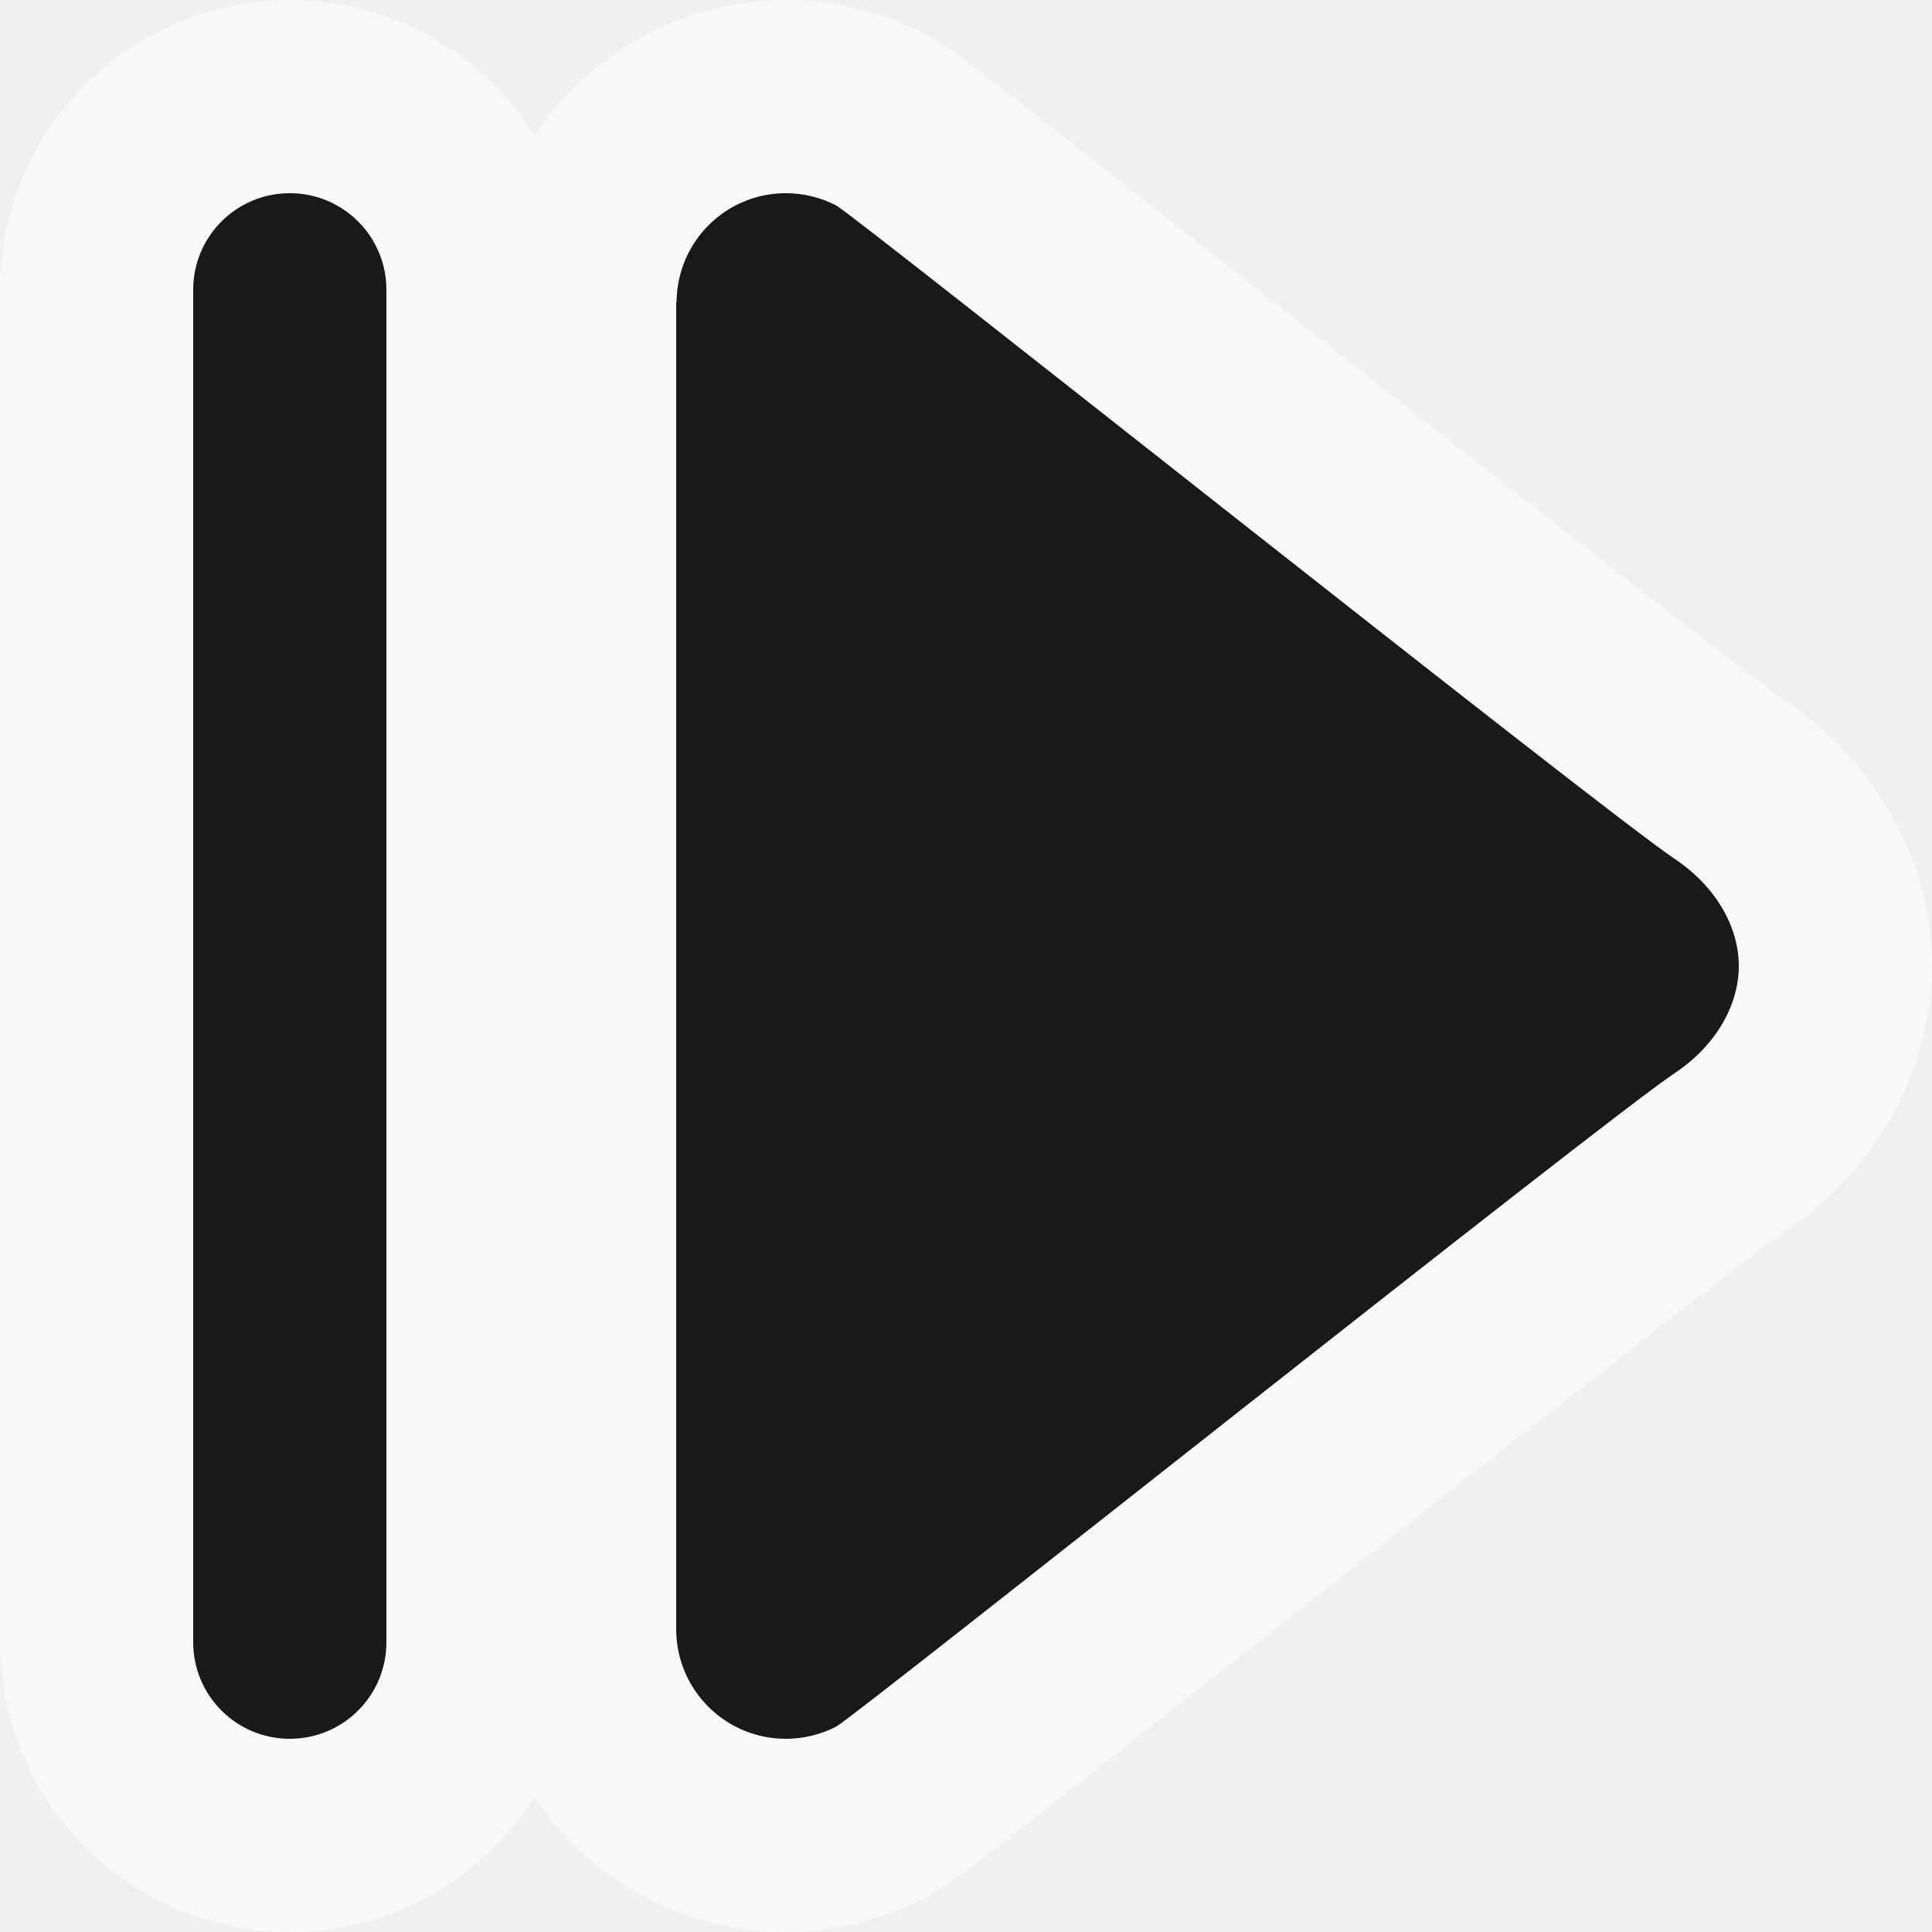
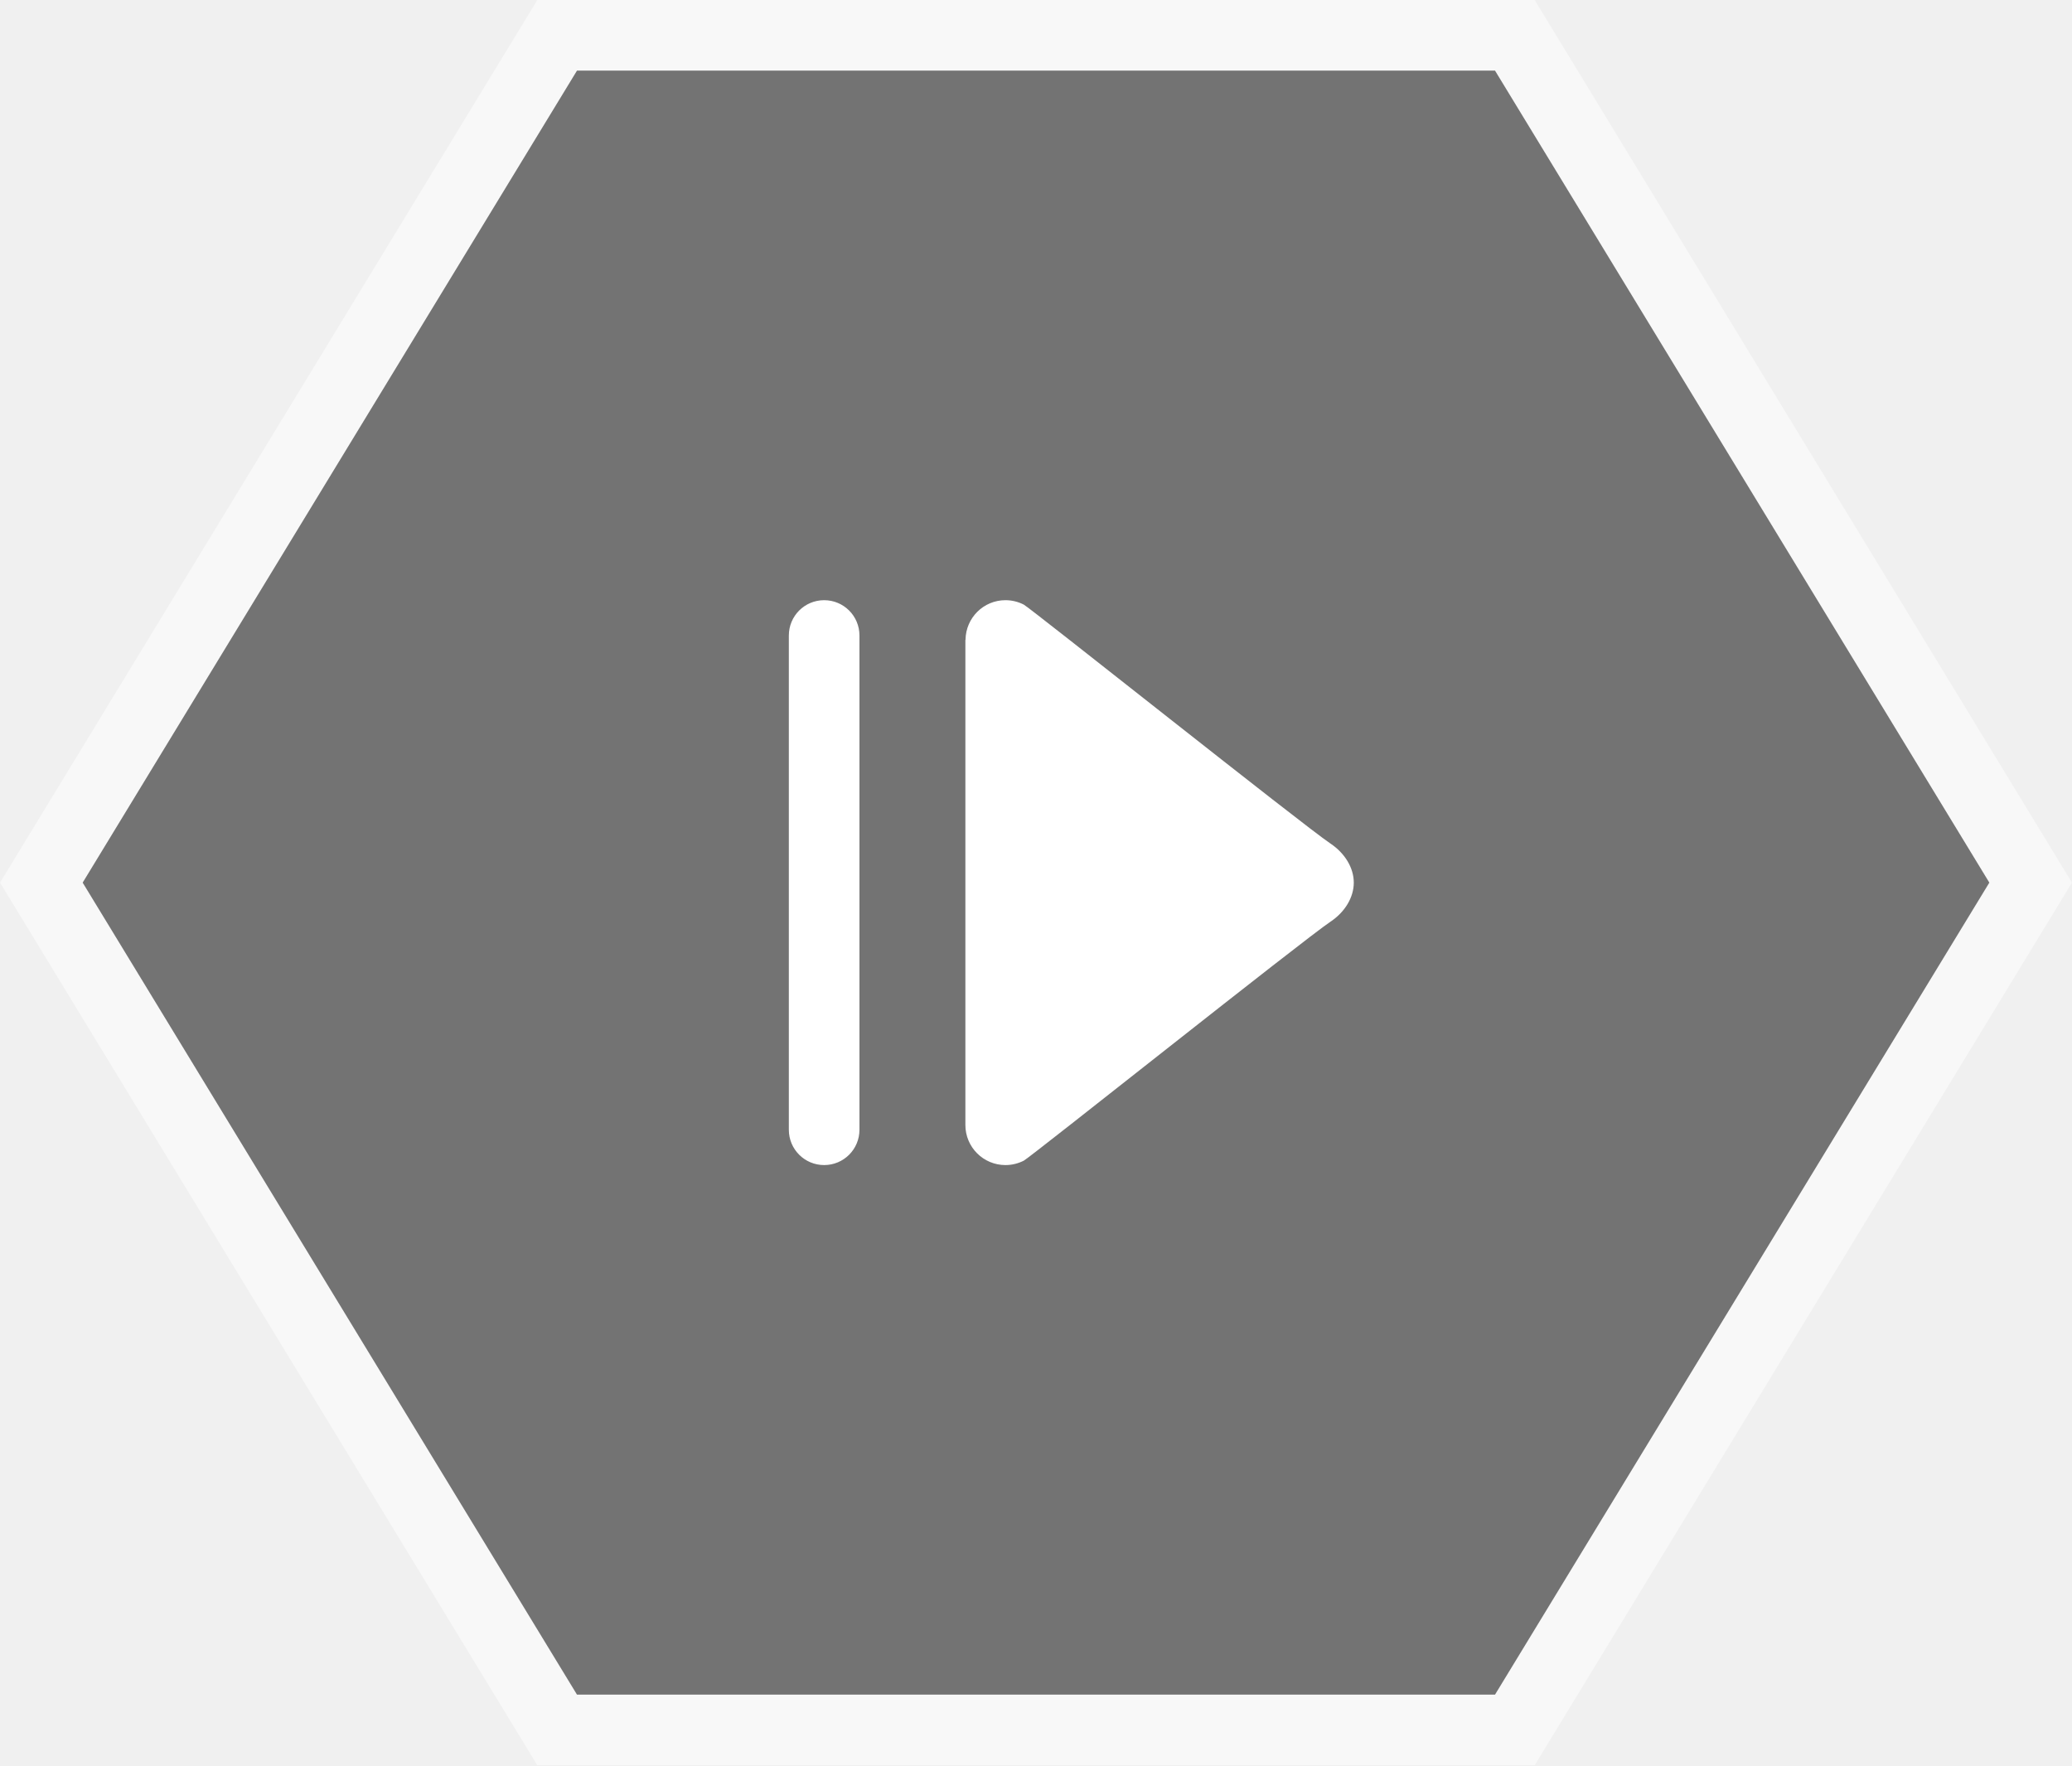
- <svg xmlns="http://www.w3.org/2000/svg" viewBox="0 0 106.667 106.667" height="106.667" width="106.667" xml:space="preserve" id="svg2" version="1.1">
+ <svg xmlns="http://www.w3.org/2000/svg" viewBox="0 0 312.974 266.667" height="266.667" width="312.974" xml:space="preserve" id="svg2" version="1.1">
  <defs id="defs6">
    <clipPath id="clipPath18" clipPathUnits="userSpaceOnUse">
      <path id="path16" d="M 0,256 H 256 V 0 H 0 Z" />
    </clipPath>
    <clipPath id="clipPath26" clipPathUnits="userSpaceOnUse">
-       <path id="path24" d="m 88,168 h 80 V 88 H 88 Z" />
+       <path id="path24" d="M 10.634,228 H 245.365 V 28 H 10.634 Z" />
+     </clipPath>
+     <clipPath id="clipPath46" clipPathUnits="userSpaceOnUse">
+       <path id="path44" d="M 0,256 H 256 V 0 H 0 Z" />
    </clipPath>
  </defs>
-   <g transform="matrix(1.333333,0,0,-1.333333,-117.3333,223.9999)" id="g10">
+   <g transform="matrix(1.333333,0,0,-1.333333,-14.17933,304)" id="g10">
    <g id="g12">
      <g clip-path="url(#clipPath18)" id="g14">
        <g id="g20">
          <g id="g22" />
          <g id="g34">
            <g style="opacity:0.5" id="g32" clip-path="url(#clipPath26)">
-               <g id="g30" transform="translate(161.7739,139.0989)">
-                 <path id="path28" style="fill:#ffffff;fill-opacity:1;fill-rule:nonzero;stroke:none" d="m 0,0 c -1.62,1.103 -13.425,10.401 -21.236,16.553 -13.254,10.44 -13.254,10.44 -14.248,10.953 -1.787,0.916 -3.768,1.395 -5.75,1.395 -4.311,0 -8.145,-2.224 -10.402,-5.585 -2.13,3.355 -5.878,5.585 -10.138,5.585 -6.617,0 -12,-5.383 -12,-12 v -56 c 0,-6.617 5.383,-12 12,-12 4.25,0 7.992,2.222 10.124,5.564 2.253,-3.353 6.081,-5.564 10.416,-5.564 1.973,0 3.95,0.476 5.716,1.376 1.027,0.528 1.027,0.528 14.314,10.995 7.8,6.144 19.586,15.43 21.226,16.545 3.882,2.588 6.204,6.733 6.204,11.084 C 6.226,-6.745 3.899,-2.596 0,0" />
+               <g id="g30" transform="translate(184.4961,228)">
+                 <path id="path28" style="fill:#ffffff;fill-opacity:1;fill-rule:nonzero;stroke:none" d="m 0,0 h -4.496 -104 -4.496 l -2.338,-3.84 -56,-92 -2.532,-4.16 2.532,-4.159 56,-92 2.338,-3.841 h 4.496 104 H 0 l 2.338,3.841 56,92 2.531,4.159 -2.531,4.16 -56,92 z" />
              </g>
            </g>
          </g>
        </g>
-         <g transform="translate(100,160)" id="g36">
-           <path id="path38" style="fill:#191919;fill-opacity:1;fill-rule:nonzero;stroke:none" d="m 0,0 c -2.212,0 -4,-1.788 -4,-4 v -56 c 0,-2.212 1.788,-4 4,-4 2.212,0 4,1.788 4,4 V -4 C 4,-1.788 2.212,0 0,0 M 57.34,-27.56 C 54.36,-25.572 23.356,-0.884 22.62,-0.504 21.996,-0.184 21.288,0 20.54,0 18.056,0 16.052,-1.996 16.016,-4.472 16.012,-4.492 16,-4.508 16,-4.528 V -59.46 c 0,-2.508 2.032,-4.54 4.54,-4.54 0.752,0 1.456,0.184 2.084,0.504 0.74,0.38 31.748,25.08 34.728,27.064 1.656,1.104 2.648,2.768 2.648,4.432 0,1.664 -0.996,3.332 -2.66,4.44" />
+       </g>
+     </g>
+     <g transform="translate(180,220)" id="g36">
+       <path id="path38" style="fill:#737373;fill-opacity:1;fill-rule:nonzero;stroke:none" d="m 0,0 h -104 l -56,-92 56,-92 H 0 l 56,92 z" />
+     </g>
+     <g id="g40">
+       <g clip-path="url(#clipPath46)" id="g42">
+         <g transform="translate(104,160)" id="g48">
+           <path id="path50" style="fill:#ffffff;fill-opacity:1;fill-rule:nonzero;stroke:none" d="m 0,0 c -2.212,0 -4,-1.788 -4,-4 v -56 c 0,-2.212 1.788,-4 4,-4 2.212,0 4,1.788 4,4 V -4 C 4,-1.788 2.212,0 0,0 M 57.34,-27.56 C 54.36,-25.572 23.356,-0.884 22.62,-0.504 21.996,-0.184 21.288,0 20.54,0 18.056,0 16.052,-1.996 16.016,-4.472 16.012,-4.492 16,-4.508 16,-4.528 V -59.46 c 0,-2.508 2.032,-4.54 4.54,-4.54 0.752,0 1.456,0.184 2.084,0.504 0.74,0.38 31.748,25.08 34.728,27.064 1.656,1.104 2.648,2.768 2.648,4.432 0,1.664 -0.996,3.332 -2.66,4.44" />
        </g>
      </g>
    </g>
  </g>
</svg>
